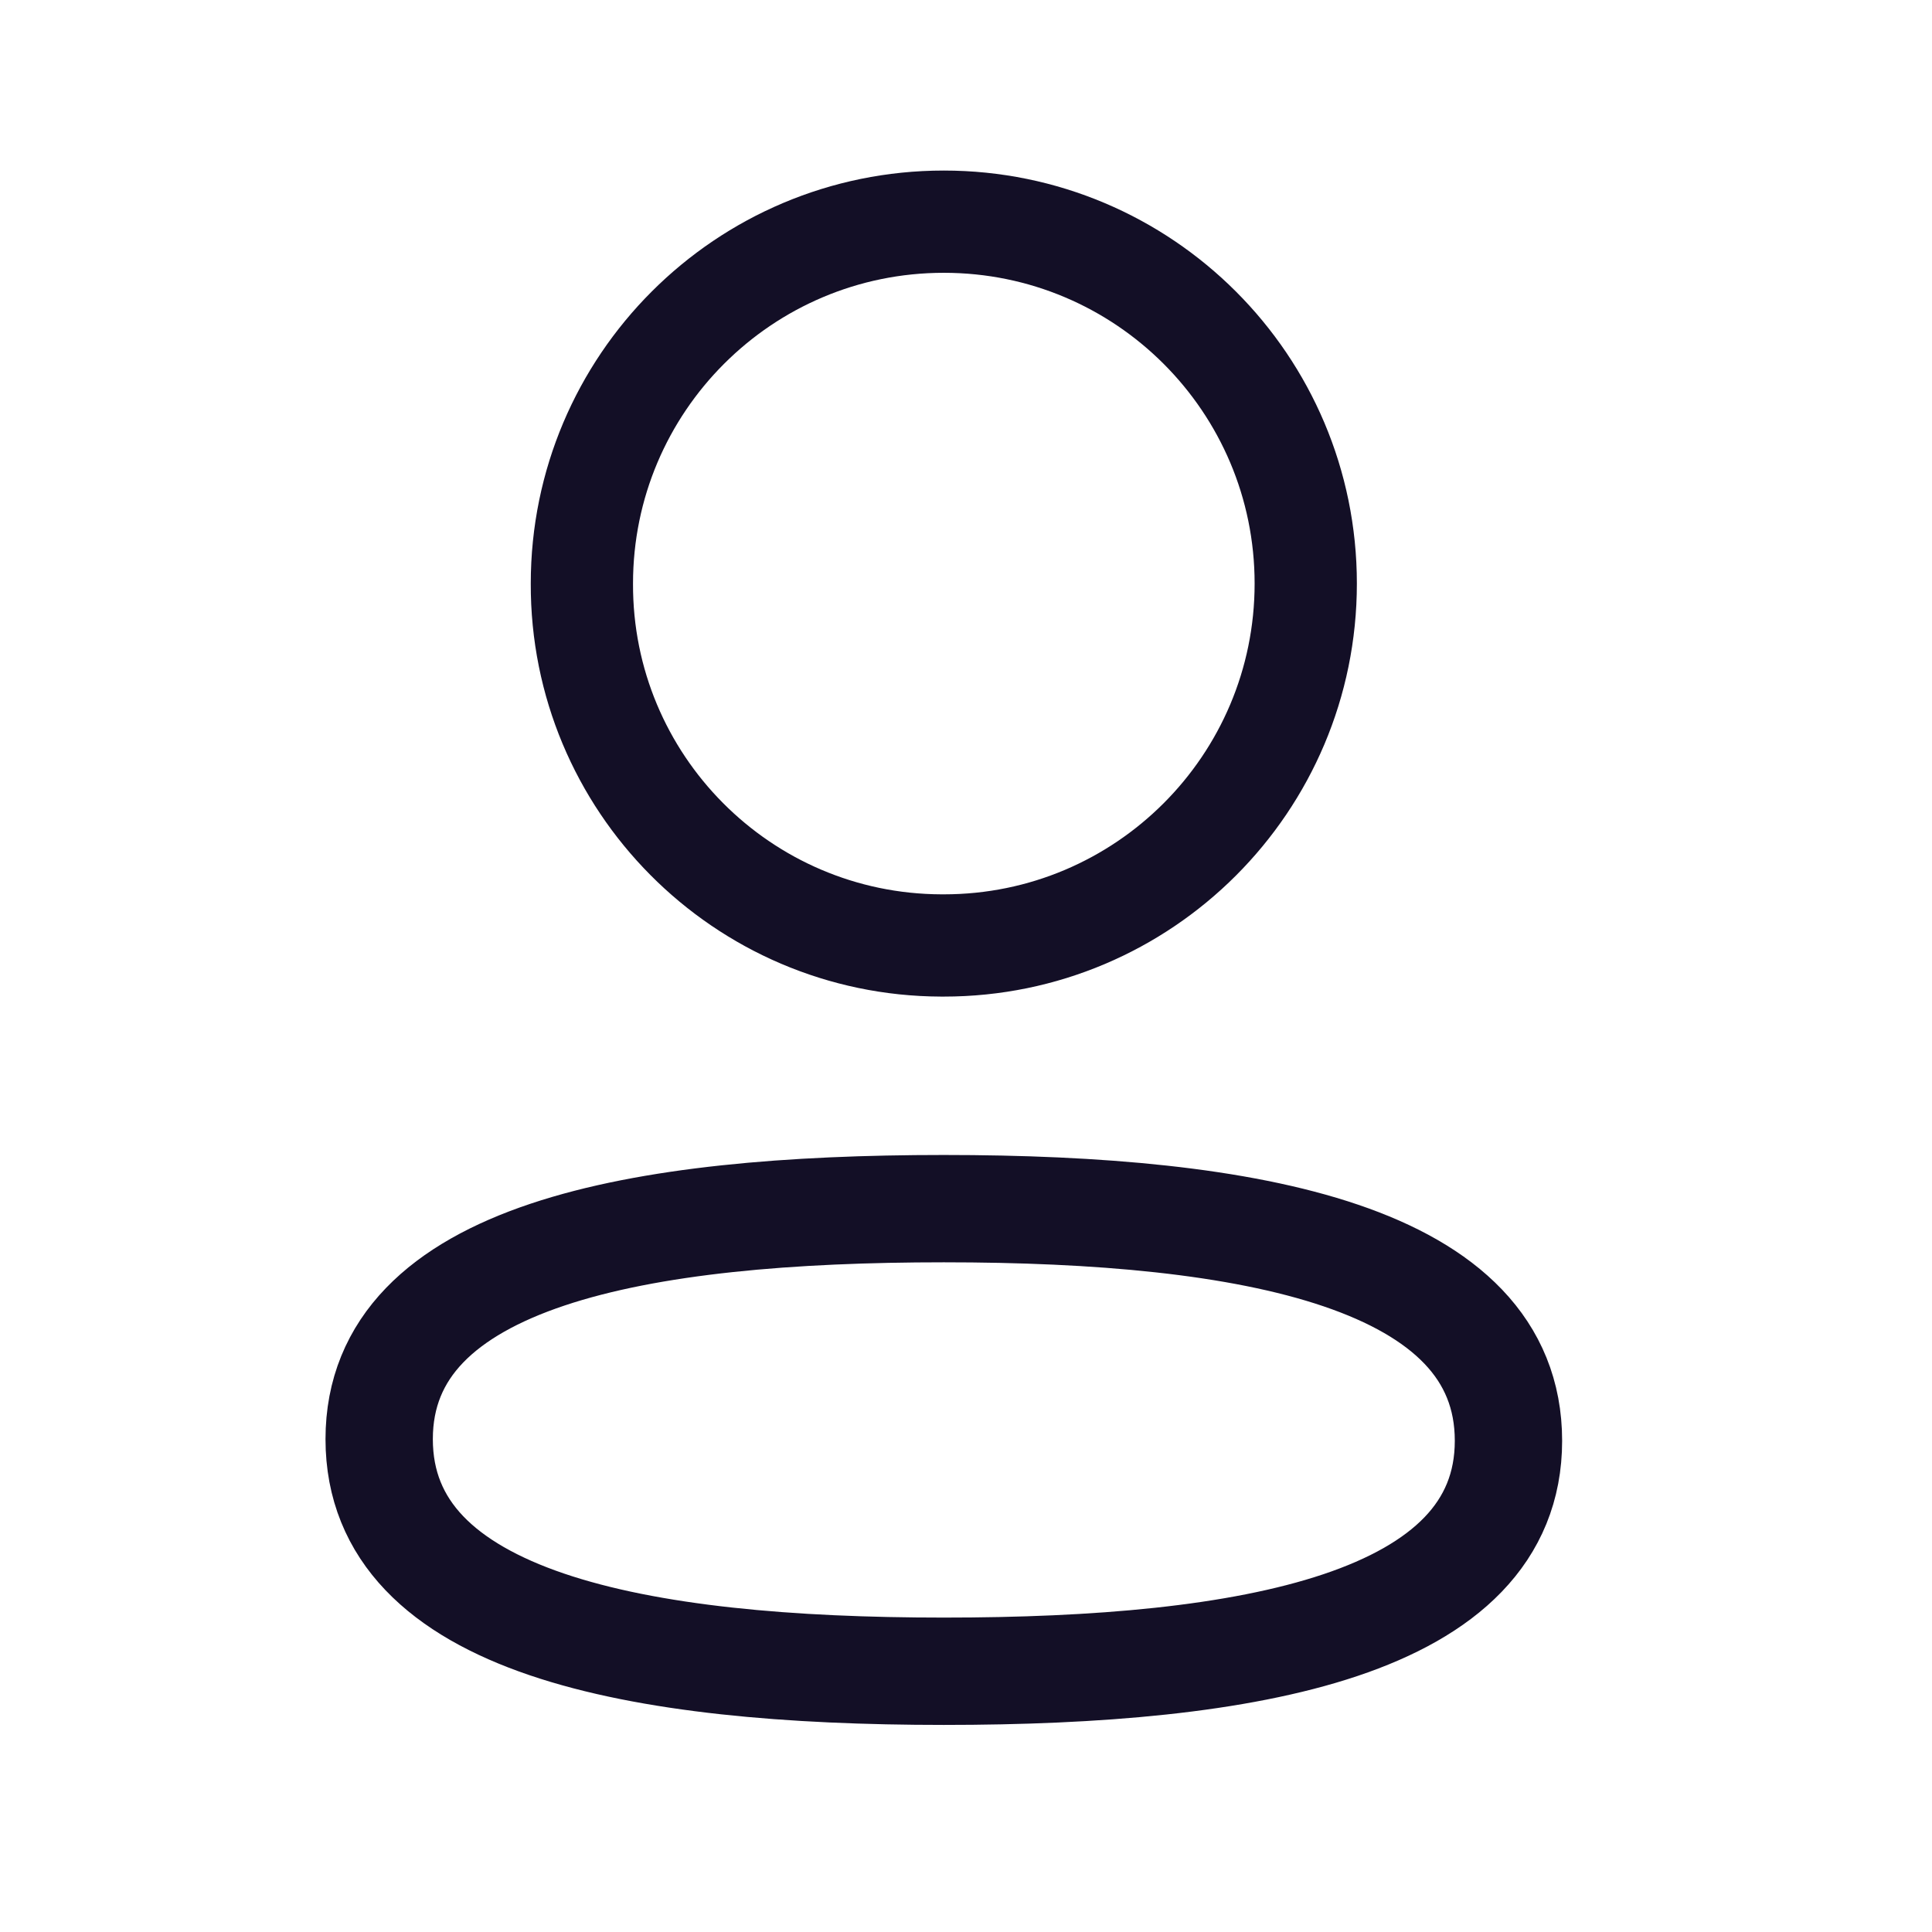
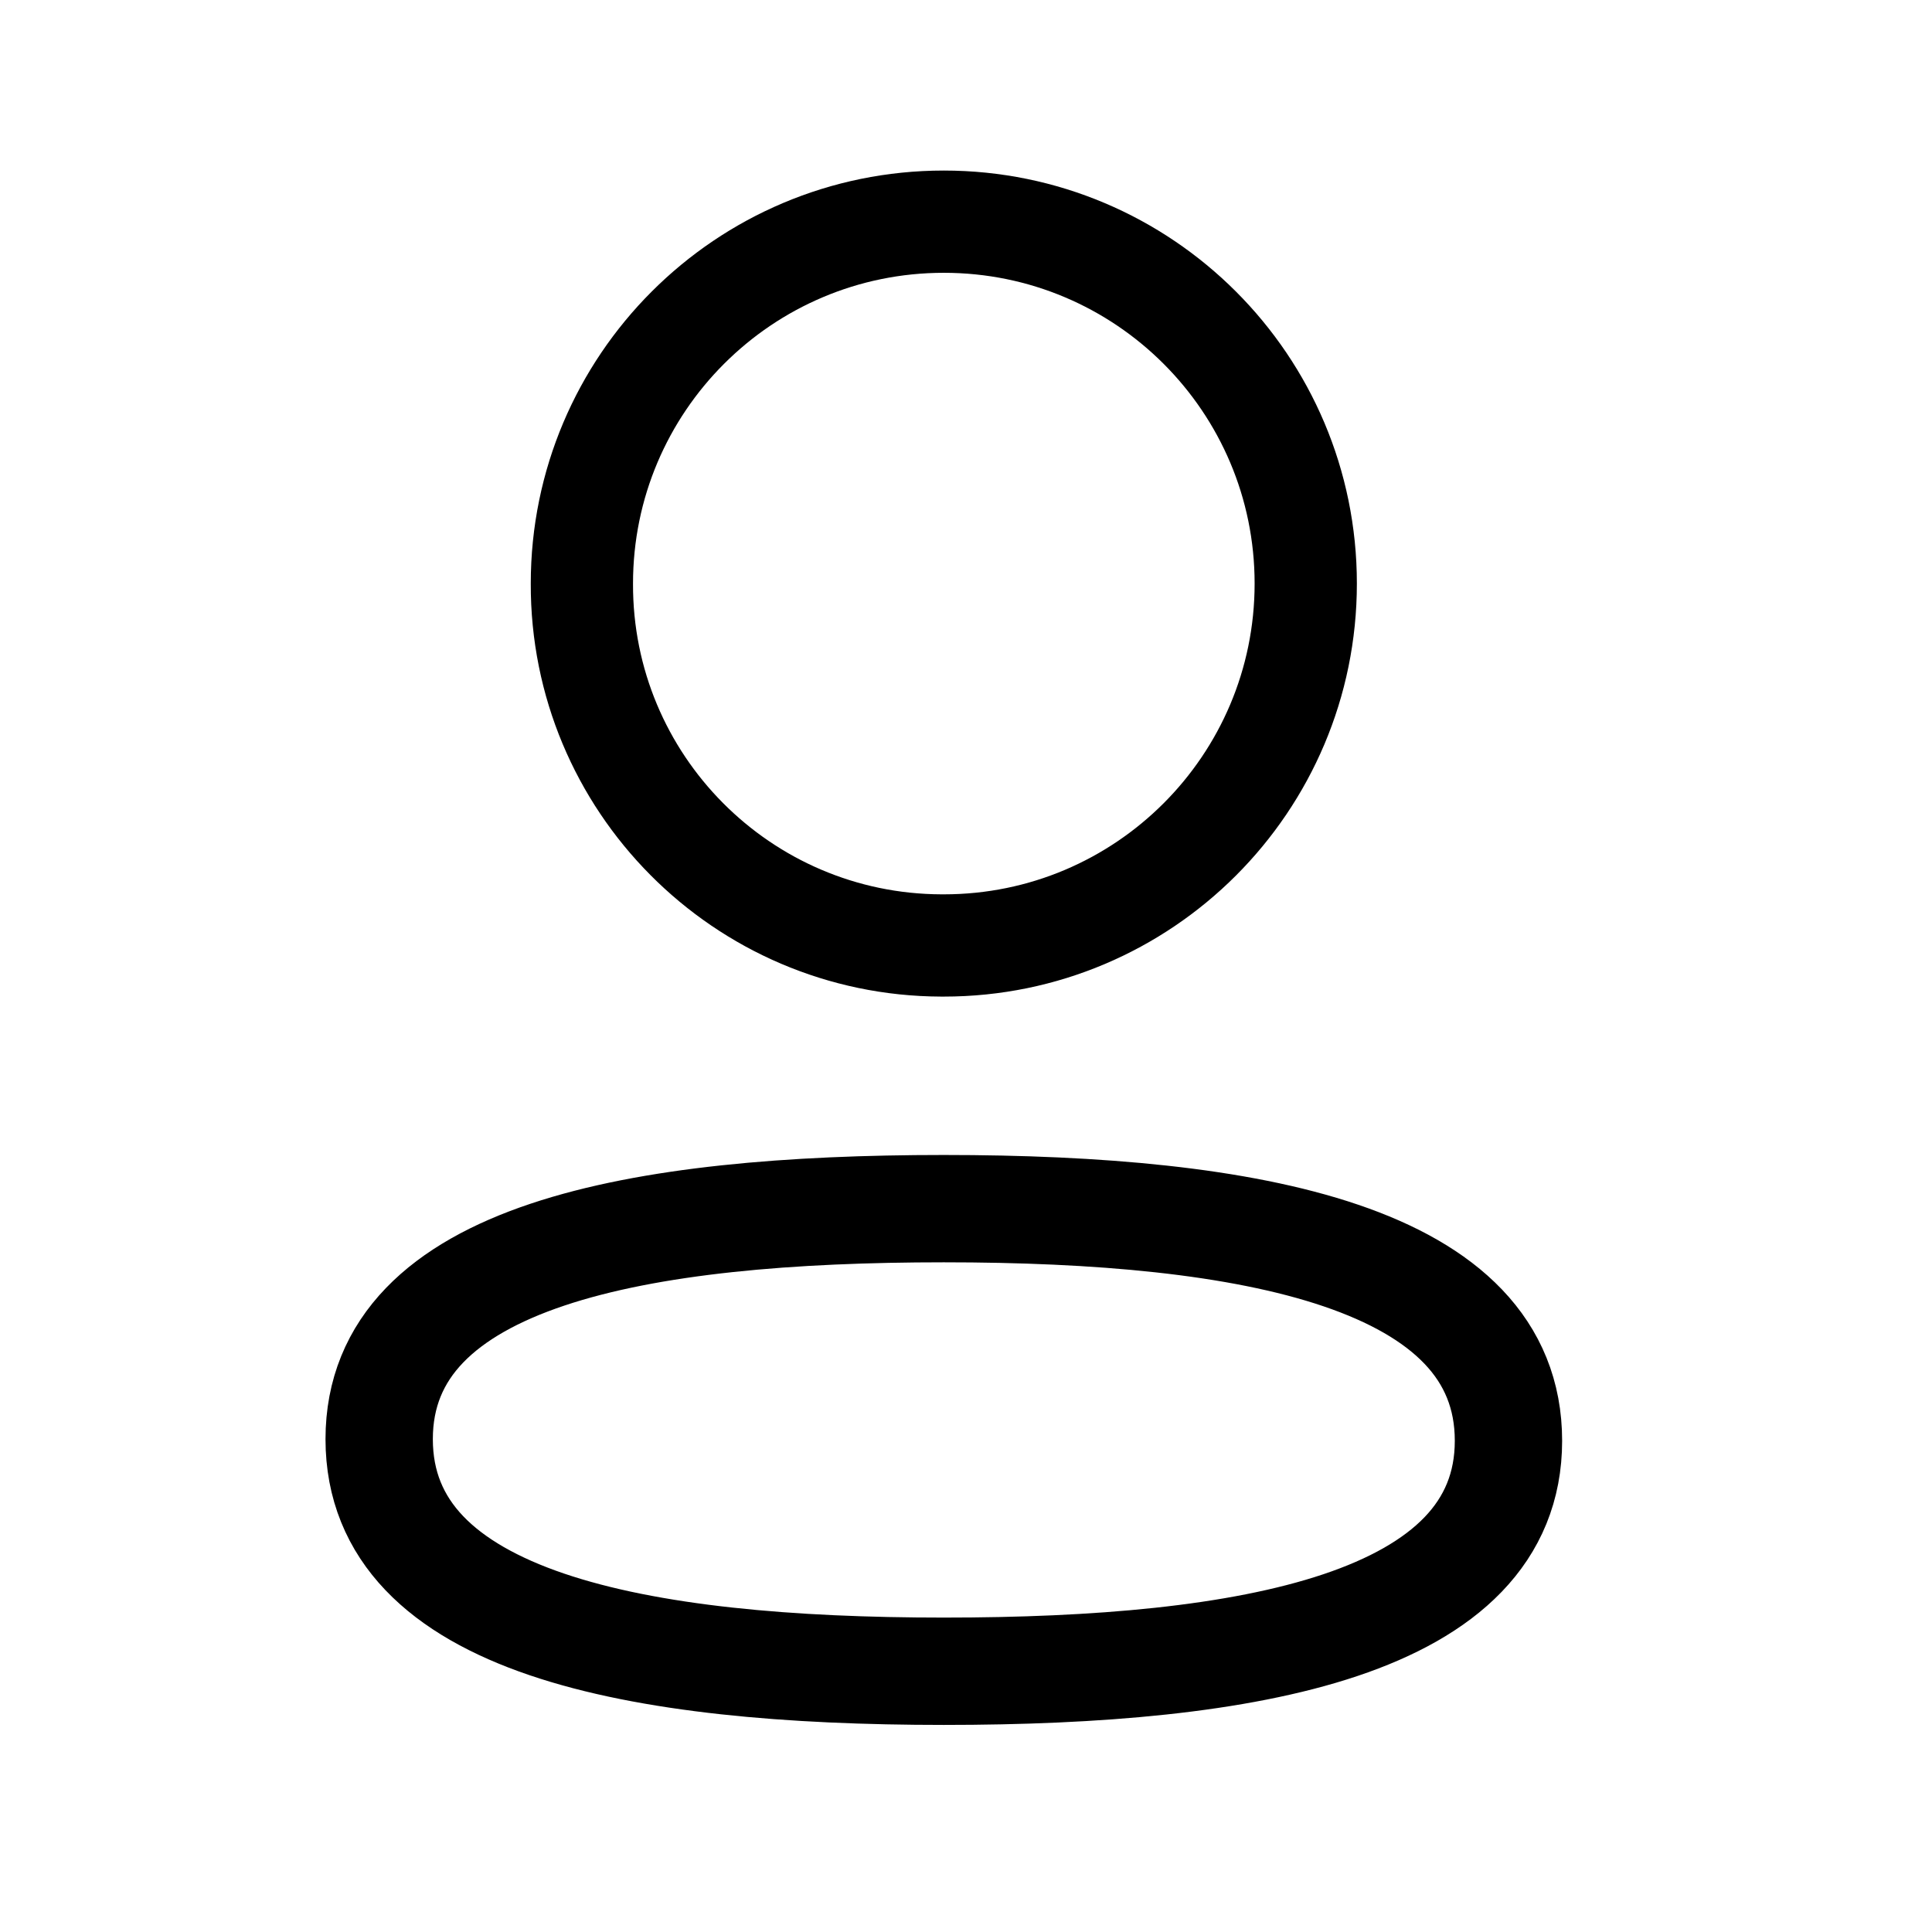
<svg xmlns="http://www.w3.org/2000/svg" width="27" height="27" viewBox="0 0 27 27" fill="none">
-   <path fill-rule="evenodd" clip-rule="evenodd" d="M13.19 16.891C8.934 16.891 5.299 17.534 5.299 20.112C5.299 22.689 8.911 23.356 13.19 23.356C17.447 23.356 21.081 22.711 21.081 20.135C21.081 17.558 17.47 16.891 13.19 16.891Z" stroke="#130F26" stroke-width="1.5" stroke-linecap="round" stroke-linejoin="round" />
-   <path fill-rule="evenodd" clip-rule="evenodd" d="M13.19 13.213C15.984 13.213 18.248 10.948 18.248 8.155C18.248 5.362 15.984 3.098 13.19 3.098C10.397 3.098 8.132 5.362 8.132 8.155C8.122 10.939 10.372 13.204 13.155 13.213H13.19Z" stroke="#130F26" stroke-width="1.429" stroke-linecap="round" stroke-linejoin="round" />
+   <path fill-rule="evenodd" clip-rule="evenodd" d="M13.19 16.891C8.934 16.891 5.299 17.534 5.299 20.112C5.299 22.689 8.911 23.356 13.19 23.356C17.447 23.356 21.081 22.711 21.081 20.135C21.081 17.558 17.47 16.891 13.19 16.891Z" stroke="currentColor" stroke-width="1.5" stroke-linecap="round" stroke-linejoin="round" />
+   <path fill-rule="evenodd" clip-rule="evenodd" d="M13.19 13.213C15.984 13.213 18.248 10.948 18.248 8.155C18.248 5.362 15.984 3.098 13.19 3.098C10.397 3.098 8.132 5.362 8.132 8.155C8.122 10.939 10.372 13.204 13.155 13.213H13.19Z" stroke="currentColor" stroke-width="1.429" stroke-linecap="round" stroke-linejoin="round" />
</svg>
